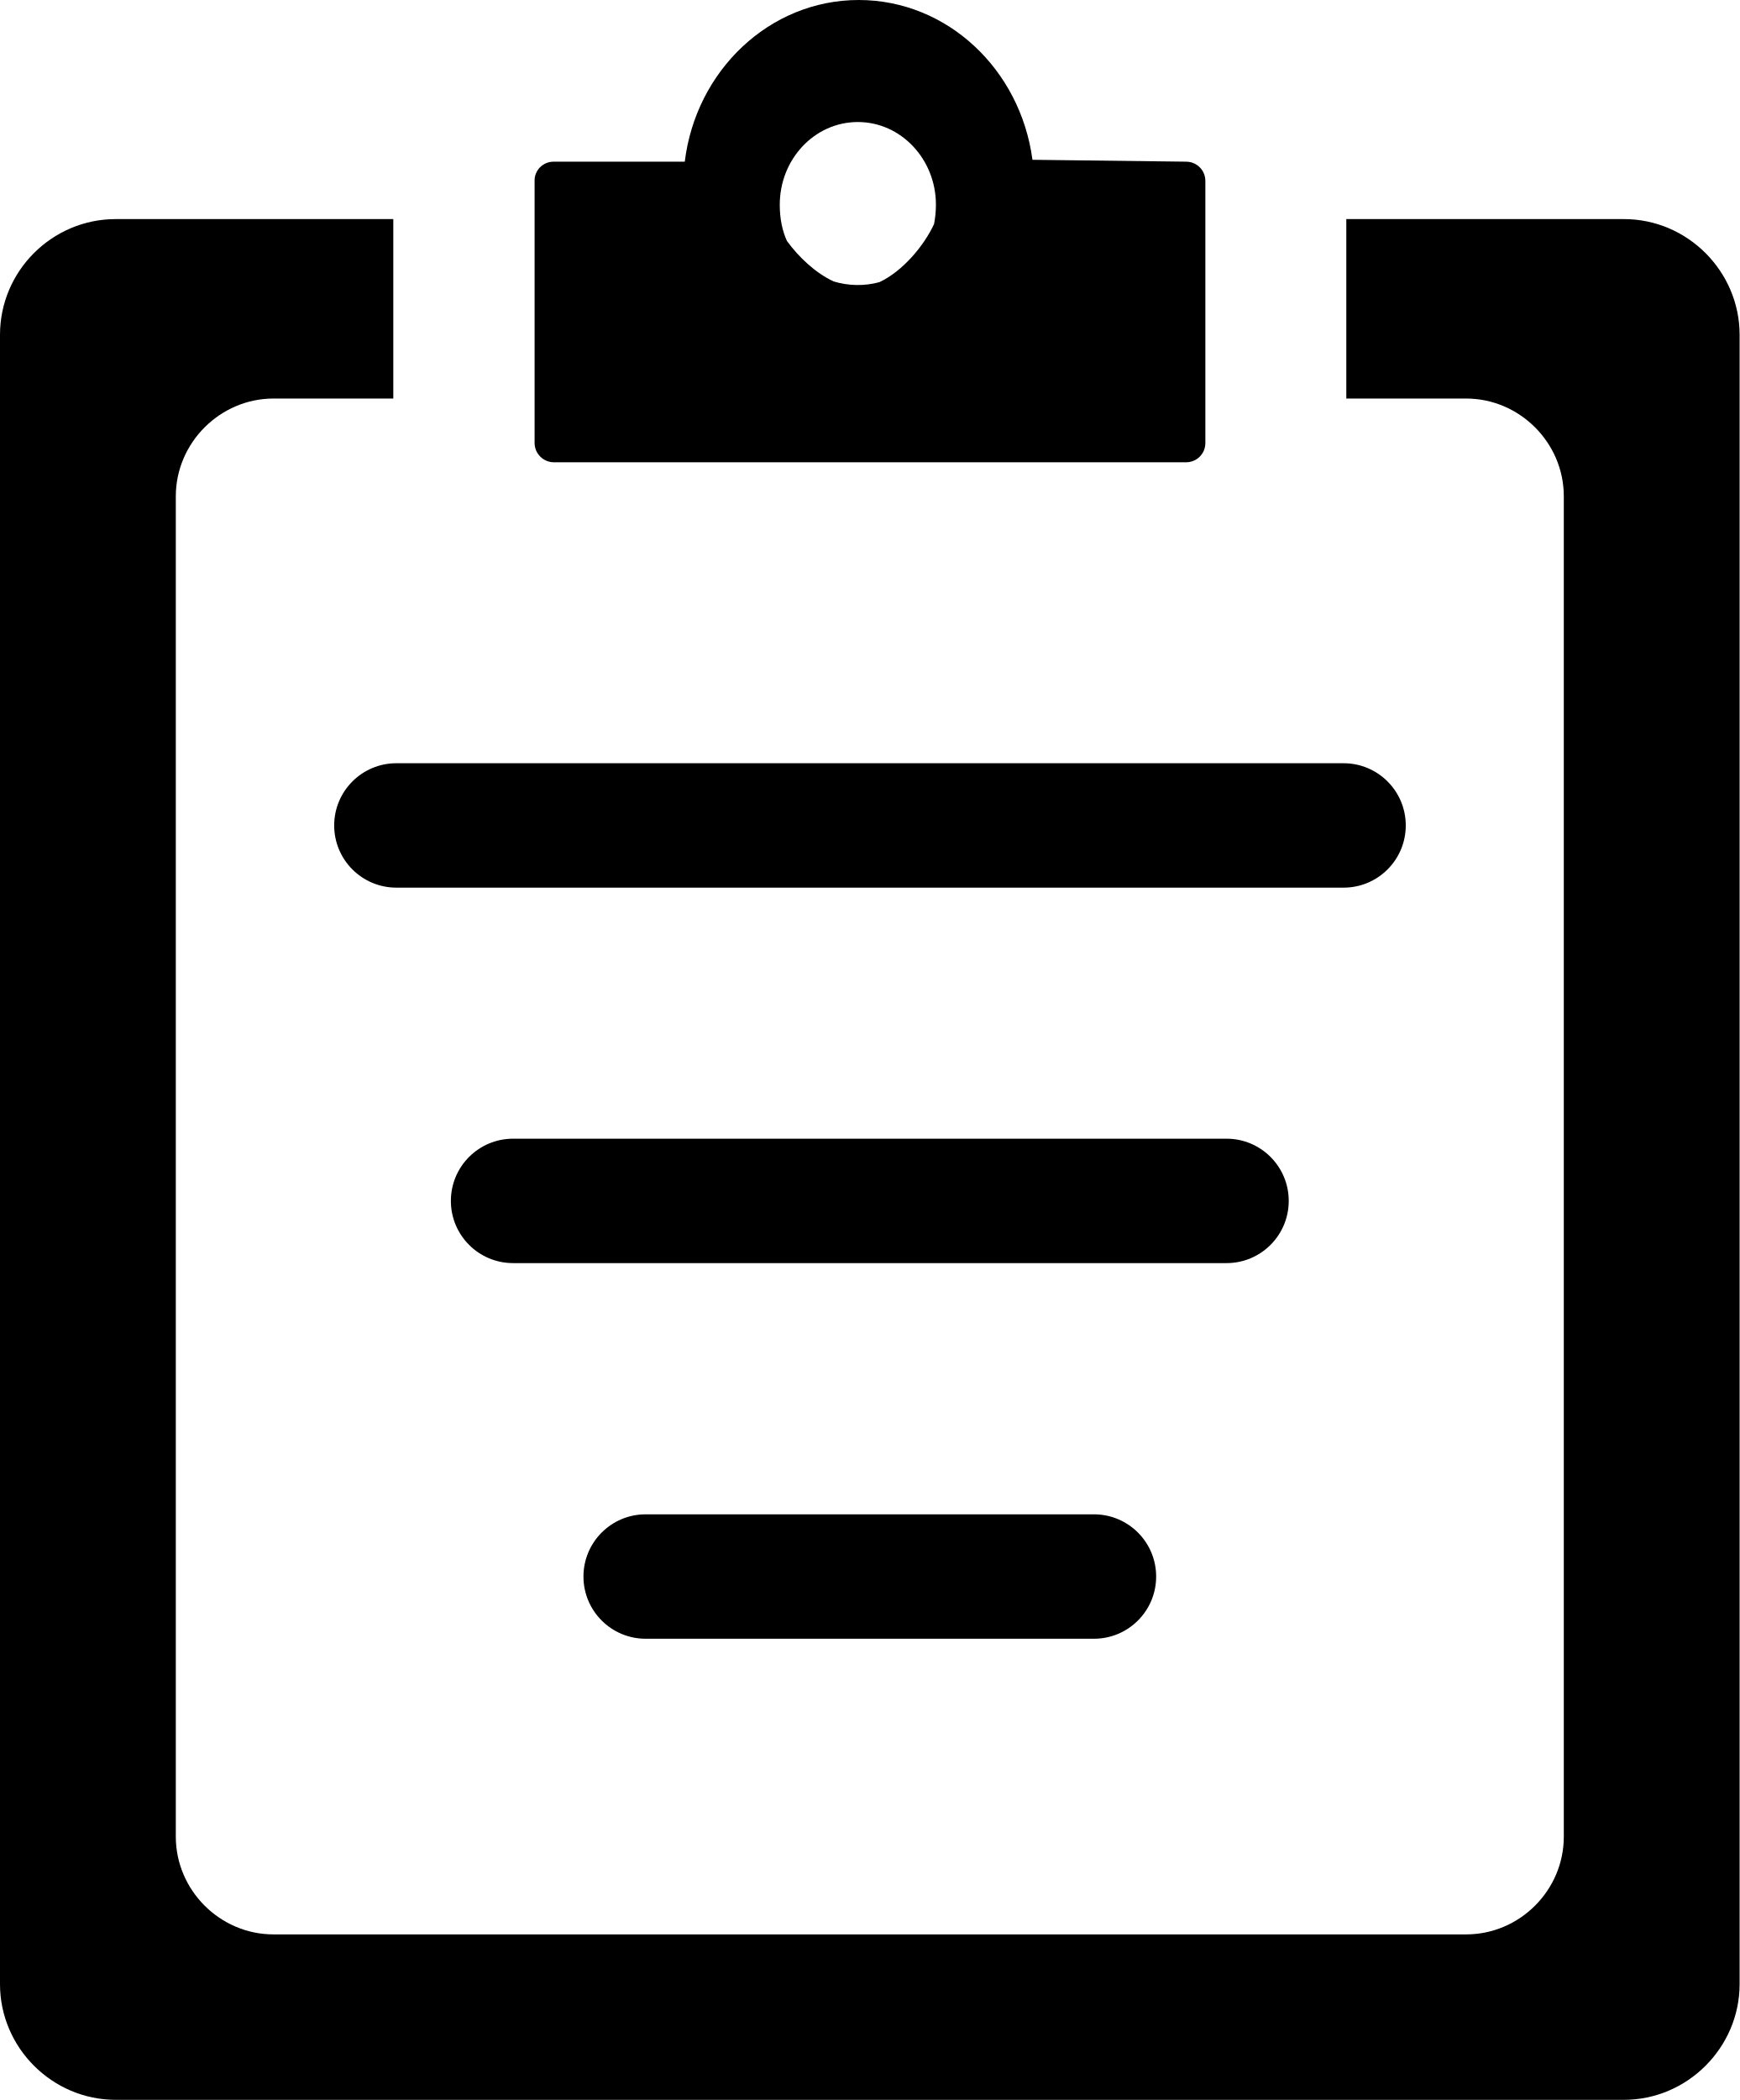
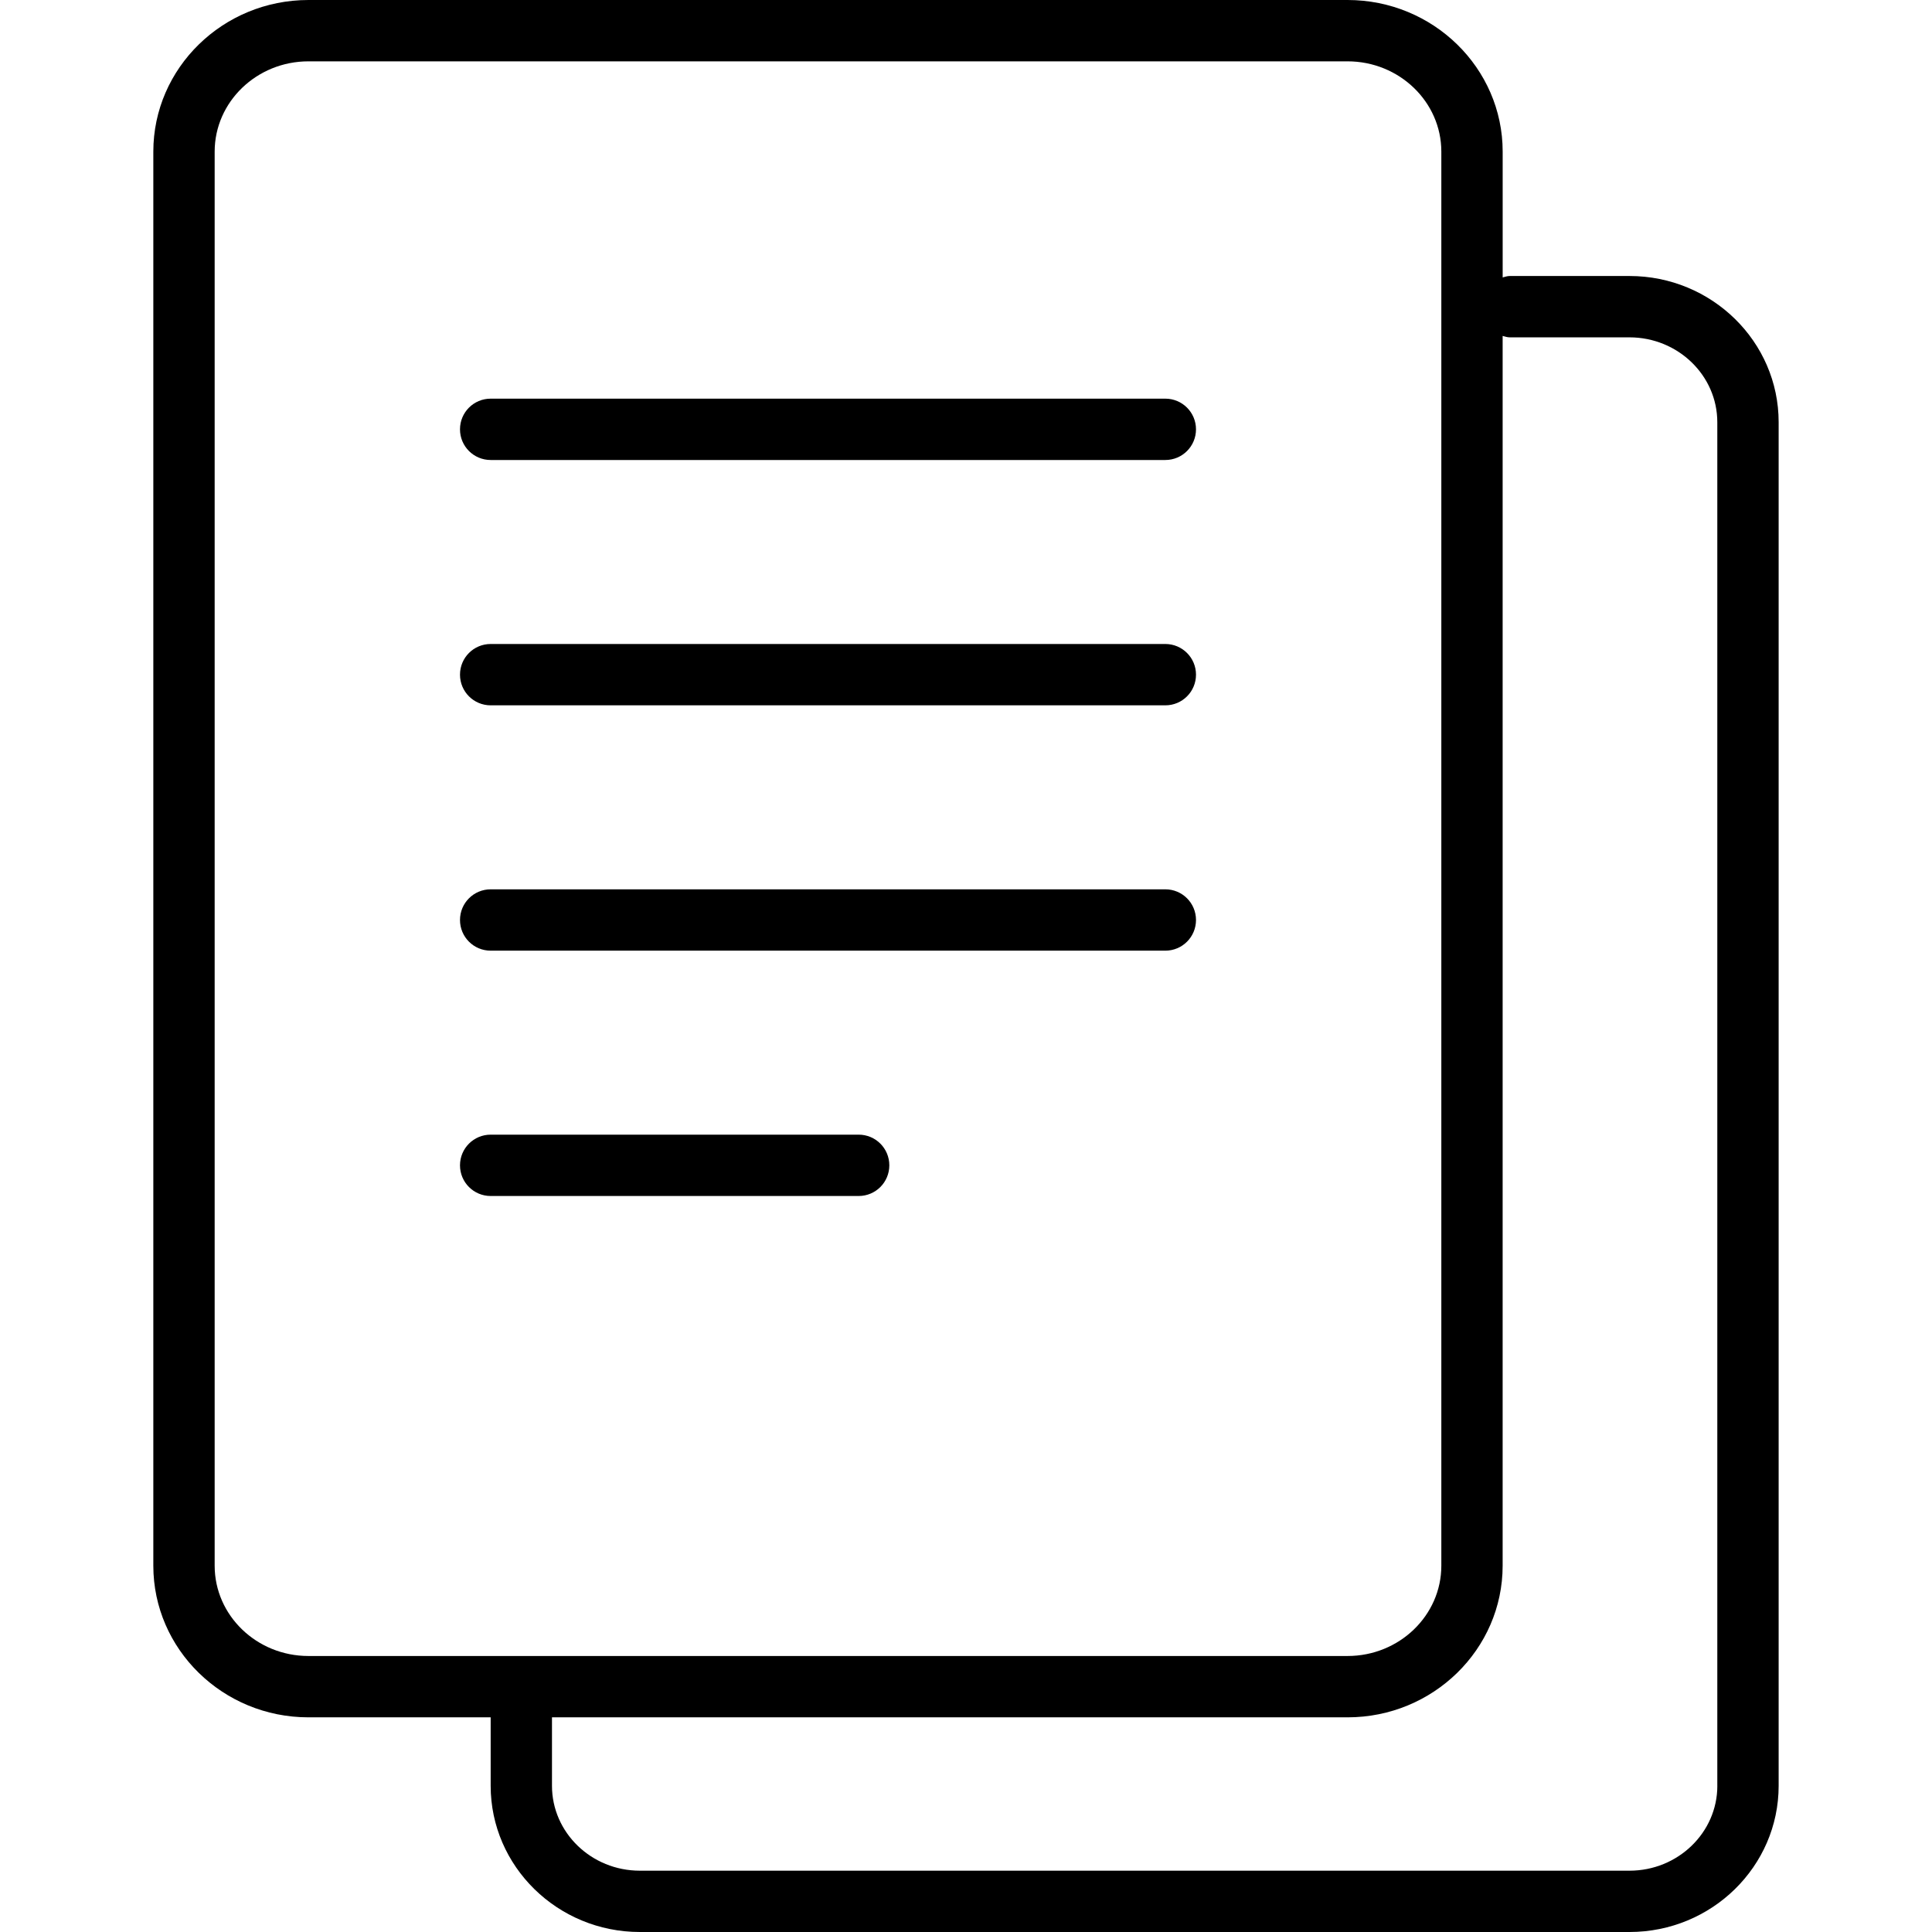
- <svg xmlns="http://www.w3.org/2000/svg" version="1.1" id="Layer_1" x="0px" y="0px" viewBox="0 0 101.83 122.88" style="enable-background:new 0 0 101.83 122.88" xml:space="preserve">
-   <style type="text/css">
- 	.st0{fill-rule:evenodd;clip-rule:evenodd;}
- </style>
-   <g>
-     <path class="st0" d="M6.77,12.82h16.25v10.5h-7.01c-3.13,0-5.72,2.59-5.72,5.72v78.43c0,3.13,2.58,5.72,5.72,5.72h69.8 c3.14,0,5.72-2.58,5.72-5.72V29.04c0-3.14-2.59-5.72-5.72-5.72h-7.01v-10.5h16.25c3.73,0,6.77,3.07,6.77,6.77v96.51 c0,3.71-3.06,6.77-6.77,6.77H6.77c-3.71,0-6.77-3.05-6.77-6.77V19.59C0,15.86,3.05,12.82,6.77,12.82L6.77,12.82z M37.79,95.89 c-2.01,0-3.64-1.63-3.64-3.64c0-2.01,1.63-3.64,3.64-3.64h26.24c2.01,0,3.64,1.63,3.64,3.64c0,2.01-1.63,3.64-3.64,3.64H37.79 L37.79,95.89z M30.03,73.91c-2.01,0-3.64-1.63-3.64-3.64c0-2.01,1.63-3.64,3.64-3.64h41.76c2.01,0,3.64,1.63,3.64,3.64 c0,2.01-1.63,3.64-3.64,3.64H30.03L30.03,73.91z M23.2,51.94c-2.01,0-3.64-1.63-3.64-3.64s1.63-3.64,3.64-3.64h55.44 c2.01,0,3.64,1.63,3.64,3.64s-1.63,3.64-3.64,3.64H23.2L23.2,51.94z M32.4,9.46h7.68C40.73,4.13,45.04,0,50.26,0 c5.19,0,9.47,4.07,10.17,9.35l8.99,0.11c0.63,0,1.13,0.5,1.13,1.13v15.33c0,0.63-0.5,1.13-1.13,1.13h-37 c-0.61,0-1.13-0.5-1.13-1.13V10.59C31.27,9.97,31.78,9.46,32.4,9.46L32.4,9.46L32.4,9.46L32.4,9.46z M46.06,14.1 c0.69,0.95,1.69,1.89,2.74,2.37c0.86,0.26,1.8,0.28,2.67,0.04c1.36-0.63,2.62-2.14,3.2-3.4c0.07-0.36,0.11-0.73,0.11-1.13 c0-2.67-2.05-4.84-4.57-4.84c-2.53,0-4.57,2.17-4.57,4.84C45.64,12.8,45.79,13.51,46.06,14.1L46.06,14.1L46.06,14.1L46.06,14.1z" />
+ <svg xmlns="http://www.w3.org/2000/svg" fill="#000000" height="800px" width="800px" version="1.1" id="Layer_1" viewBox="0 0 64 64" enable-background="new 0 0 64 64" xml:space="preserve">
+   <g id="Text-files">
+     <path d="M53.979,9.143H50.011c-0.083,0-0.156,0.028-0.233,0.047V5.023   C49.778,2.253,47.473,0,44.64,0h-34.423C7.384,0,5.079,2.253,5.079,5.023v46.843   c0,2.77,2.305,5.023,5.138,5.023h6.037v2.268C16.254,61.827,18.47,64,21.195,64   h32.784c2.725,0,4.941-2.173,4.941-4.843V13.986   C58.921,11.316,56.704,9.143,53.979,9.143z M7.111,51.866V5.023   c0-1.649,1.394-2.991,3.106-2.991h34.423c1.712,0,3.106,1.342,3.106,2.991v46.843   c0,1.649-1.394,2.991-3.106,2.991h-34.423C8.505,54.857,7.111,53.515,7.111,51.866z    M56.889,59.157c0,1.551-1.306,2.812-2.91,2.812h-32.784   c-1.604,0-2.91-1.261-2.91-2.812v-2.268h26.354   c2.833,0,5.138-2.253,5.138-5.023V11.128c0.077,0.019,0.15,0.047,0.233,0.047   h3.968c1.604,0,2.91,1.261,2.91,2.812V59.157z" />
+     <path d="M38.603,13.206H16.254c-0.562,0-1.016,0.454-1.016,1.016   c0,0.562,0.454,1.016,1.016,1.016h22.349c0.562,0,1.016-0.454,1.016-1.016   C39.619,13.661,39.165,13.206,38.603,13.206z" />
+     <path d="M38.603,21.333H16.254c-0.562,0-1.016,0.454-1.016,1.016   c0,0.562,0.454,1.016,1.016,1.016h22.349c0.562,0,1.016-0.454,1.016-1.016   C39.619,21.788,39.165,21.333,38.603,21.333z" />
+     <path d="M38.603,29.46H16.254c-0.562,0-1.016,0.454-1.016,1.016   s0.454,1.016,1.016,1.016h22.349c0.562,0,1.016-0.454,1.016-1.016   S39.165,29.46,38.603,29.46z" />
+     <path d="M28.444,37.587H16.254c-0.562,0-1.016,0.454-1.016,1.016   s0.454,1.016,1.016,1.016h12.19c0.562,0,1.016-0.454,1.016-1.016   S29.006,37.587,28.444,37.587z" />
  </g>
</svg>
